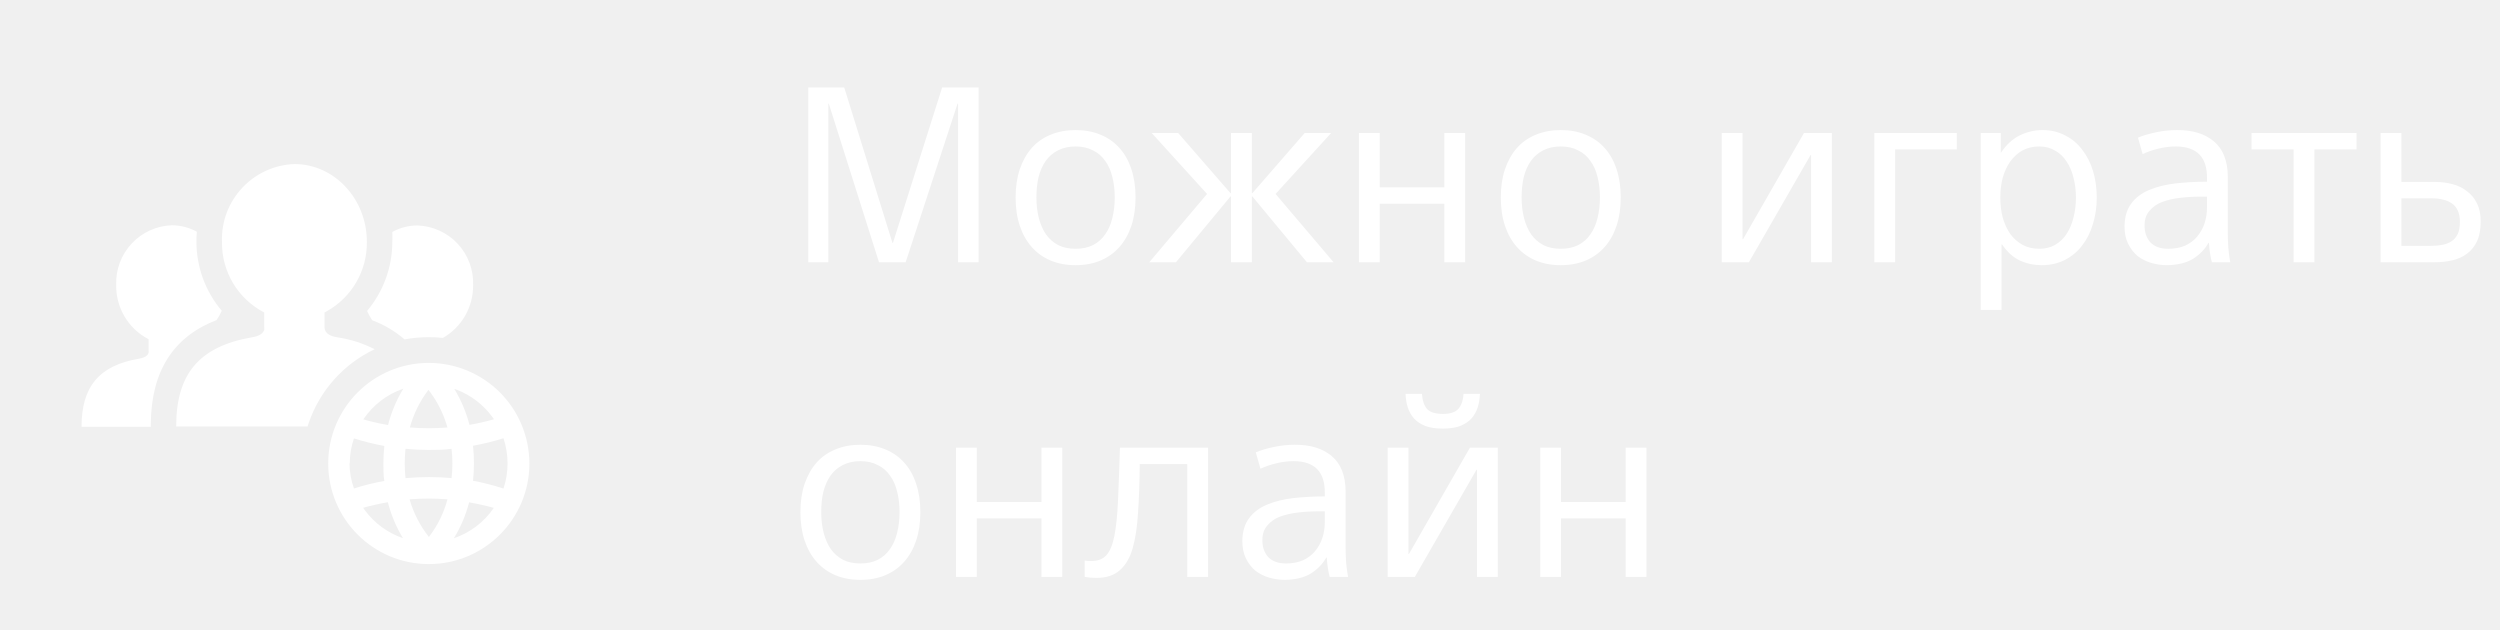
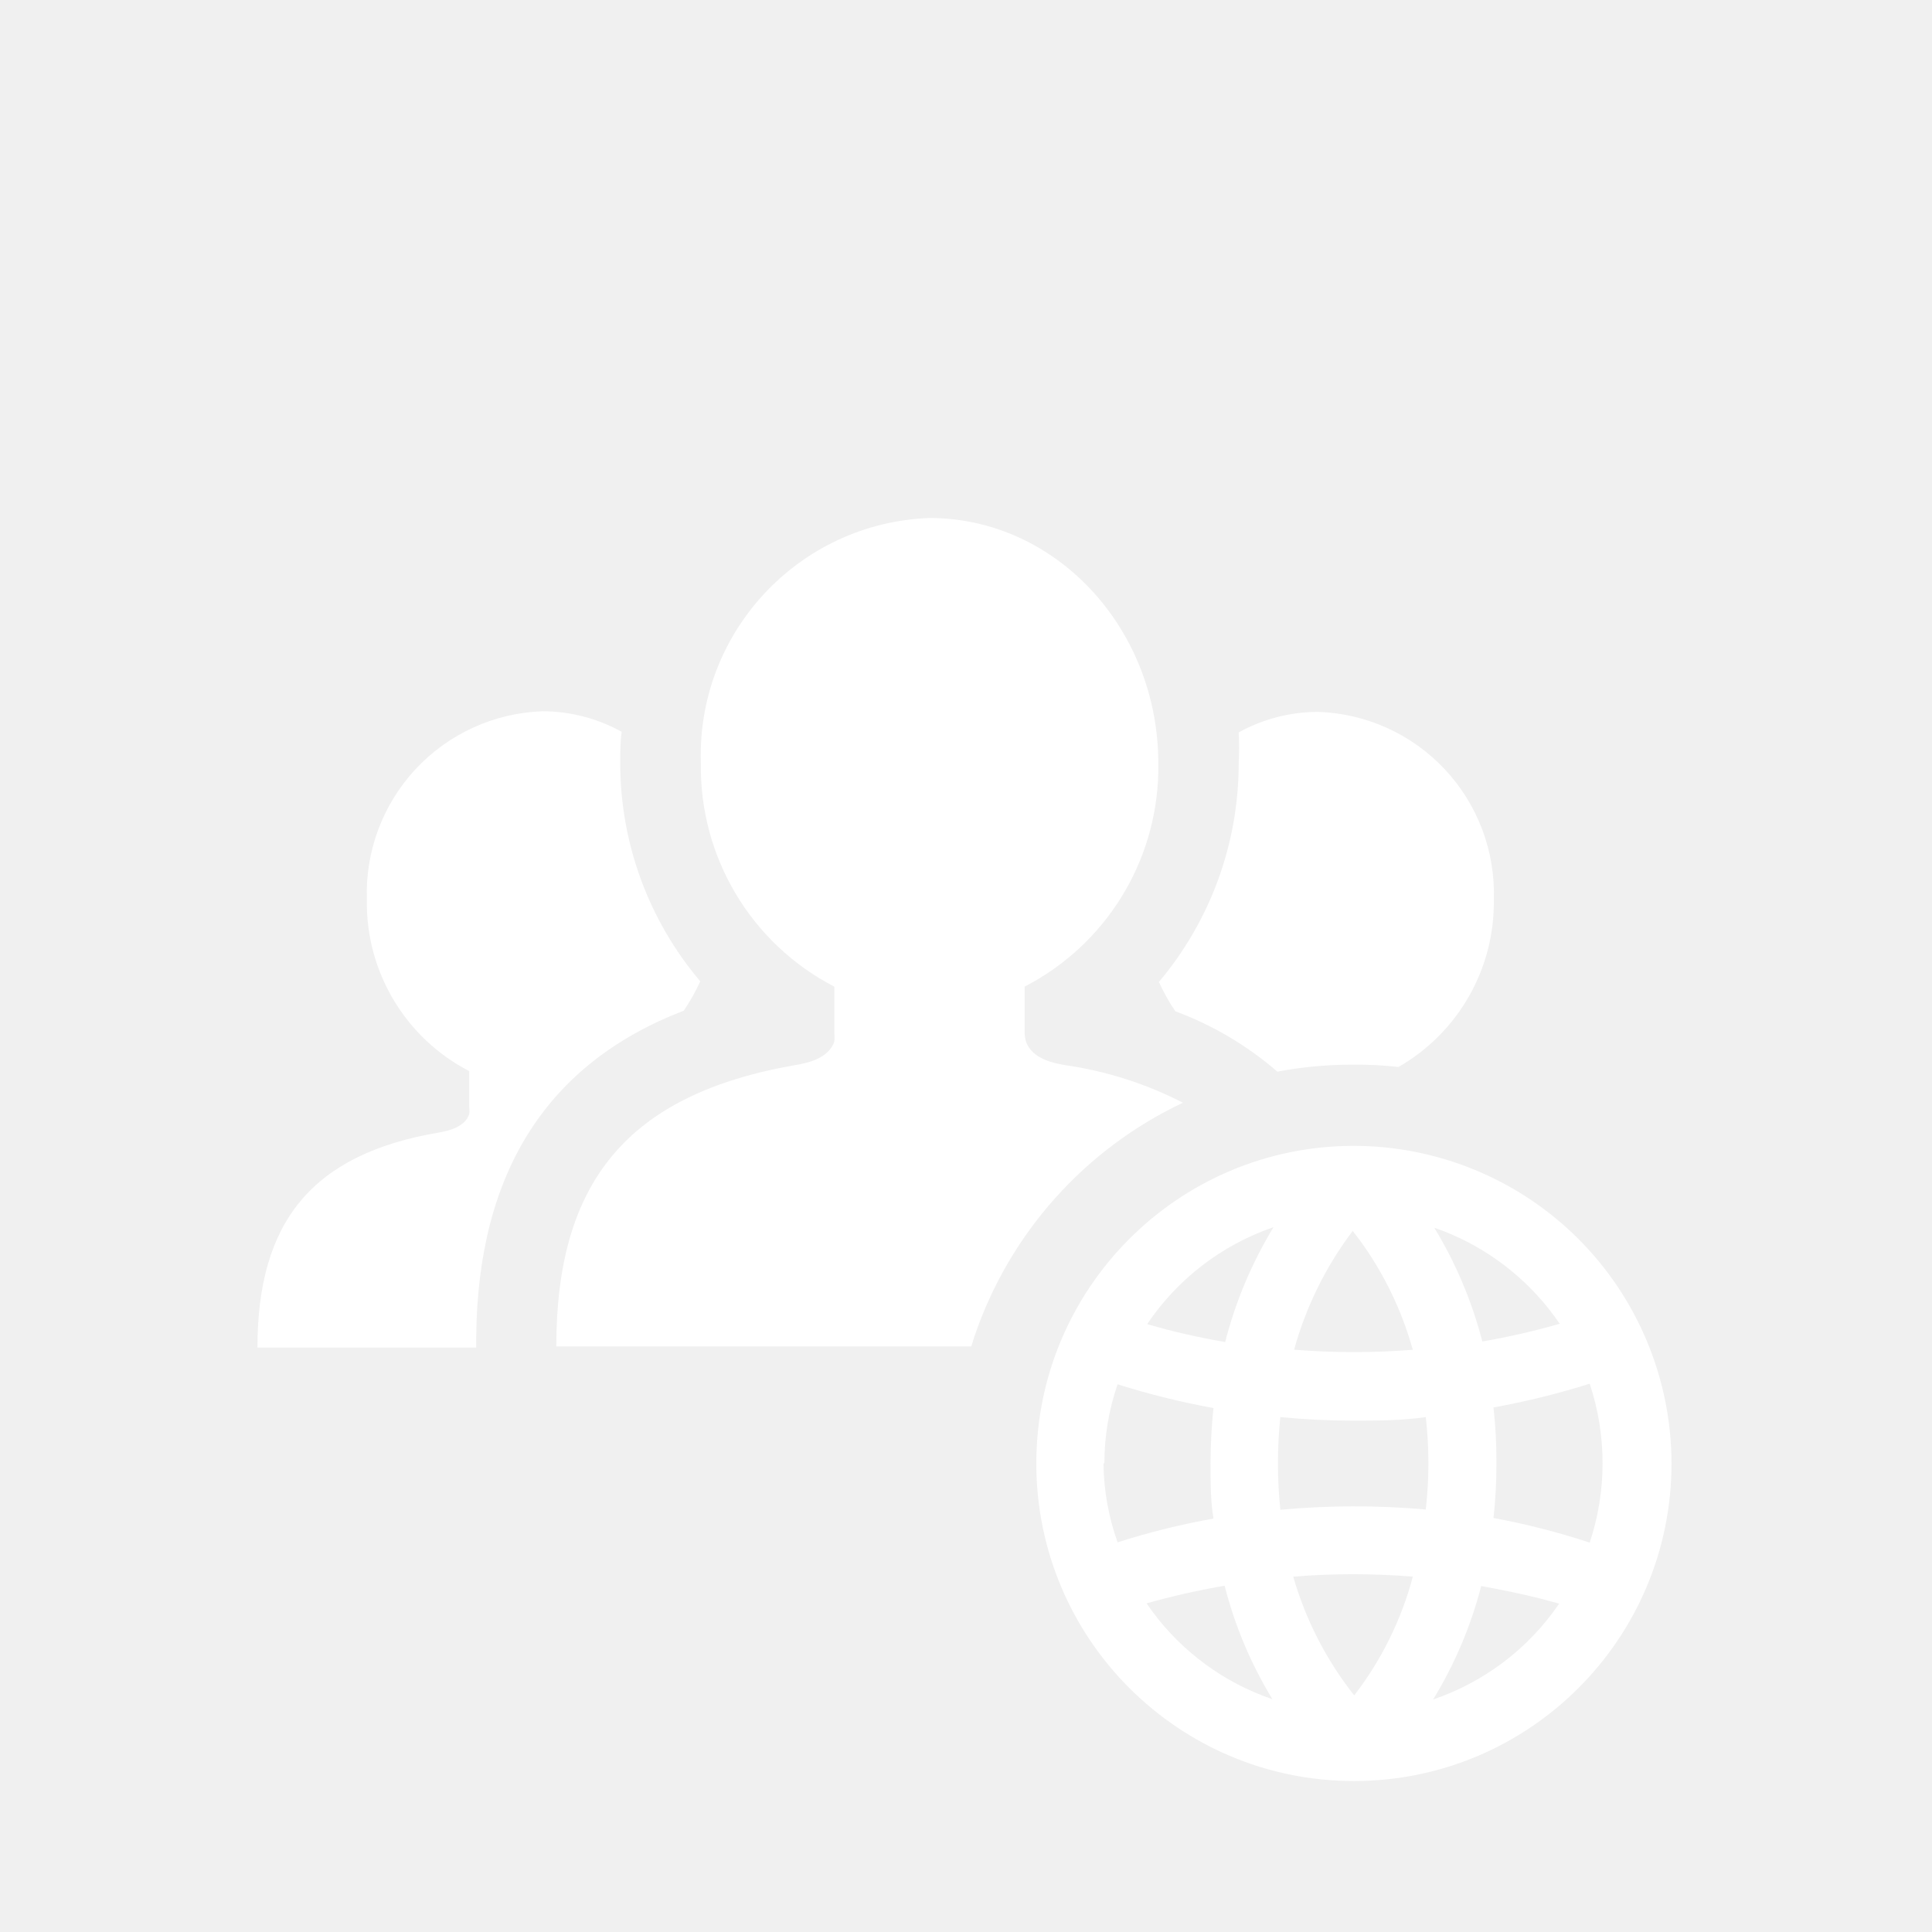
- <svg xmlns="http://www.w3.org/2000/svg" width="143" height="36" viewBox="0 0 143 36" fill="none">
-   <path d="M51.048 13.894H51.076L53.89 5.004H55.976V15H54.8V5.928H54.772L51.804 15H50.278L47.408 5.928H47.38V15H46.232V5.004H48.29L51.048 13.894ZM64.953 11.29C64.953 11.897 64.874 12.438 64.715 12.914C64.556 13.39 64.328 13.796 64.029 14.132C63.73 14.468 63.371 14.725 62.951 14.902C62.531 15.079 62.055 15.168 61.523 15.168C60.991 15.168 60.515 15.079 60.095 14.902C59.675 14.725 59.316 14.468 59.017 14.132C58.718 13.796 58.49 13.39 58.331 12.914C58.172 12.438 58.093 11.897 58.093 11.29C58.093 10.693 58.172 10.156 58.331 9.68C58.499 9.195 58.728 8.789 59.017 8.462C59.306 8.135 59.666 7.883 60.095 7.706C60.524 7.529 61 7.44 61.523 7.44C62.055 7.44 62.531 7.529 62.951 7.706C63.38 7.883 63.74 8.135 64.029 8.462C64.328 8.789 64.556 9.195 64.715 9.68C64.874 10.156 64.953 10.693 64.953 11.29ZM63.763 11.29C63.763 10.861 63.716 10.469 63.623 10.114C63.539 9.759 63.404 9.456 63.217 9.204C63.04 8.943 62.806 8.742 62.517 8.602C62.237 8.453 61.906 8.378 61.523 8.378C61.14 8.378 60.804 8.453 60.515 8.602C60.235 8.742 60.002 8.943 59.815 9.204C59.638 9.456 59.502 9.759 59.409 10.114C59.325 10.469 59.283 10.861 59.283 11.29C59.283 11.719 59.33 12.116 59.423 12.48C59.516 12.835 59.652 13.143 59.829 13.404C60.016 13.665 60.249 13.871 60.529 14.02C60.809 14.16 61.14 14.23 61.523 14.23C61.906 14.23 62.237 14.16 62.517 14.02C62.806 13.871 63.04 13.665 63.217 13.404C63.404 13.143 63.539 12.835 63.623 12.48C63.716 12.116 63.763 11.719 63.763 11.29ZM69.043 11.094L65.879 7.608H67.391L70.387 11.052H70.415V7.608H71.605V11.052H71.633L74.629 7.608H76.141L72.963 11.094L76.281 15H74.755L71.633 11.234H71.605V15H70.415V11.234H70.387L67.265 15H65.739L69.043 11.094ZM77.73 7.608H78.92V10.716H82.616V7.608H83.806V15H82.616V11.654H78.92V15H77.73V7.608ZM92.706 11.29C92.706 11.897 92.627 12.438 92.468 12.914C92.309 13.39 92.081 13.796 91.782 14.132C91.483 14.468 91.124 14.725 90.704 14.902C90.284 15.079 89.808 15.168 89.276 15.168C88.744 15.168 88.268 15.079 87.848 14.902C87.428 14.725 87.069 14.468 86.77 14.132C86.471 13.796 86.243 13.39 86.084 12.914C85.925 12.438 85.846 11.897 85.846 11.29C85.846 10.693 85.925 10.156 86.084 9.68C86.252 9.195 86.481 8.789 86.77 8.462C87.059 8.135 87.419 7.883 87.848 7.706C88.277 7.529 88.753 7.44 89.276 7.44C89.808 7.44 90.284 7.529 90.704 7.706C91.133 7.883 91.493 8.135 91.782 8.462C92.081 8.789 92.309 9.195 92.468 9.68C92.627 10.156 92.706 10.693 92.706 11.29ZM91.516 11.29C91.516 10.861 91.469 10.469 91.376 10.114C91.292 9.759 91.157 9.456 90.97 9.204C90.793 8.943 90.559 8.742 90.27 8.602C89.99 8.453 89.659 8.378 89.276 8.378C88.893 8.378 88.557 8.453 88.268 8.602C87.988 8.742 87.755 8.943 87.568 9.204C87.391 9.456 87.255 9.759 87.162 10.114C87.078 10.469 87.036 10.861 87.036 11.29C87.036 11.719 87.083 12.116 87.176 12.48C87.269 12.835 87.405 13.143 87.582 13.404C87.769 13.665 88.002 13.871 88.282 14.02C88.562 14.16 88.893 14.23 89.276 14.23C89.659 14.23 89.99 14.16 90.27 14.02C90.559 13.871 90.793 13.665 90.97 13.404C91.157 13.143 91.292 12.835 91.376 12.48C91.469 12.116 91.516 11.719 91.516 11.29ZM98.483 7.608H99.673V13.684H99.701L103.187 7.608H104.783V15H103.593V8.868H103.565L100.037 15H98.483V7.608ZM107.21 7.608H111.928V8.546H108.4V15H107.21V7.608ZM114.488 17.73H113.298V7.608H114.446V8.728H114.46C114.759 8.28 115.113 7.953 115.524 7.748C115.944 7.543 116.378 7.44 116.826 7.44C117.311 7.44 117.745 7.543 118.128 7.748C118.52 7.944 118.847 8.219 119.108 8.574C119.379 8.919 119.584 9.325 119.724 9.792C119.864 10.259 119.934 10.763 119.934 11.304C119.934 11.845 119.859 12.354 119.71 12.83C119.57 13.297 119.365 13.703 119.094 14.048C118.833 14.393 118.501 14.669 118.1 14.874C117.708 15.07 117.269 15.168 116.784 15.168C116.336 15.168 115.921 15.079 115.538 14.902C115.155 14.725 114.815 14.417 114.516 13.978H114.488V17.73ZM118.744 11.304C118.744 10.903 118.697 10.525 118.604 10.17C118.52 9.815 118.389 9.507 118.212 9.246C118.044 8.975 117.825 8.765 117.554 8.616C117.293 8.457 116.989 8.378 116.644 8.378C116.289 8.378 115.972 8.453 115.692 8.602C115.421 8.751 115.188 8.961 114.992 9.232C114.805 9.493 114.661 9.801 114.558 10.156C114.465 10.511 114.418 10.893 114.418 11.304C114.418 11.715 114.465 12.097 114.558 12.452C114.661 12.807 114.805 13.119 114.992 13.39C115.188 13.651 115.421 13.857 115.692 14.006C115.972 14.155 116.289 14.23 116.644 14.23C116.989 14.23 117.293 14.155 117.554 14.006C117.825 13.847 118.044 13.637 118.212 13.376C118.389 13.105 118.52 12.793 118.604 12.438C118.697 12.083 118.744 11.705 118.744 11.304ZM126.24 10.212C126.259 8.989 125.661 8.378 124.448 8.378C124.149 8.378 123.837 8.415 123.51 8.49C123.183 8.565 122.866 8.672 122.558 8.812L122.292 7.874C122.581 7.753 122.927 7.65 123.328 7.566C123.739 7.482 124.131 7.44 124.504 7.44C125.4 7.431 126.109 7.645 126.632 8.084C127.155 8.523 127.421 9.19 127.43 10.086V13.32C127.43 13.563 127.439 13.843 127.458 14.16C127.486 14.468 127.523 14.748 127.57 15H126.52C126.436 14.692 126.38 14.323 126.352 13.894H126.324C126.119 14.258 125.825 14.561 125.442 14.804C125.059 15.037 124.565 15.159 123.958 15.168C123.65 15.168 123.351 15.126 123.062 15.042C122.773 14.958 122.511 14.827 122.278 14.65C122.054 14.463 121.872 14.23 121.732 13.95C121.592 13.67 121.522 13.334 121.522 12.942C121.531 12.41 121.657 11.981 121.9 11.654C122.143 11.318 122.483 11.057 122.922 10.87C123.37 10.683 123.874 10.557 124.434 10.492C125.003 10.427 125.605 10.394 126.24 10.394V10.212ZM125.904 11.248C125.484 11.248 125.078 11.271 124.686 11.318C124.303 11.365 123.963 11.444 123.664 11.556C123.375 11.668 123.137 11.836 122.95 12.06C122.763 12.275 122.67 12.545 122.67 12.872C122.661 13.264 122.768 13.591 122.992 13.852C123.225 14.104 123.571 14.23 124.028 14.23C124.392 14.23 124.714 14.169 124.994 14.048C125.274 13.917 125.503 13.745 125.68 13.53C125.867 13.306 126.007 13.054 126.1 12.774C126.193 12.494 126.24 12.195 126.24 11.878V11.248H125.904ZM131.194 8.546H128.786V7.608H134.792V8.546H132.384V15H131.194V8.546ZM136.17 7.608H137.36V10.408H139.292C139.647 10.408 139.978 10.45 140.286 10.534C140.604 10.618 140.879 10.753 141.112 10.94C141.355 11.117 141.546 11.351 141.686 11.64C141.826 11.92 141.896 12.265 141.896 12.676C141.896 13.124 141.826 13.497 141.686 13.796C141.546 14.095 141.355 14.333 141.112 14.51C140.879 14.687 140.604 14.813 140.286 14.888C139.969 14.963 139.633 15 139.278 15H136.17V7.608ZM139.04 14.062C139.292 14.062 139.512 14.043 139.698 14.006C139.894 13.969 140.067 13.903 140.216 13.81C140.375 13.707 140.496 13.567 140.58 13.39C140.664 13.213 140.706 12.979 140.706 12.69C140.706 12.429 140.664 12.209 140.58 12.032C140.496 11.855 140.38 11.719 140.23 11.626C140.081 11.523 139.913 11.453 139.726 11.416C139.549 11.369 139.353 11.346 139.138 11.346H137.36V14.062H139.04ZM52.644 29.29C52.644 29.897 52.565 30.438 52.406 30.914C52.247 31.39 52.019 31.796 51.72 32.132C51.421 32.468 51.062 32.725 50.642 32.902C50.222 33.079 49.746 33.168 49.214 33.168C48.682 33.168 48.206 33.079 47.786 32.902C47.366 32.725 47.007 32.468 46.708 32.132C46.409 31.796 46.181 31.39 46.022 30.914C45.863 30.438 45.784 29.897 45.784 29.29C45.784 28.693 45.863 28.156 46.022 27.68C46.19 27.195 46.419 26.789 46.708 26.462C46.997 26.135 47.357 25.883 47.786 25.706C48.215 25.529 48.691 25.44 49.214 25.44C49.746 25.44 50.222 25.529 50.642 25.706C51.071 25.883 51.431 26.135 51.72 26.462C52.019 26.789 52.247 27.195 52.406 27.68C52.565 28.156 52.644 28.693 52.644 29.29ZM51.454 29.29C51.454 28.861 51.407 28.469 51.314 28.114C51.23 27.759 51.095 27.456 50.908 27.204C50.731 26.943 50.497 26.742 50.208 26.602C49.928 26.453 49.597 26.378 49.214 26.378C48.831 26.378 48.495 26.453 48.206 26.602C47.926 26.742 47.693 26.943 47.506 27.204C47.329 27.456 47.193 27.759 47.1 28.114C47.016 28.469 46.974 28.861 46.974 29.29C46.974 29.719 47.021 30.116 47.114 30.48C47.207 30.835 47.343 31.143 47.52 31.404C47.707 31.665 47.94 31.871 48.22 32.02C48.5 32.16 48.831 32.23 49.214 32.23C49.597 32.23 49.928 32.16 50.208 32.02C50.497 31.871 50.731 31.665 50.908 31.404C51.095 31.143 51.23 30.835 51.314 30.48C51.407 30.116 51.454 29.719 51.454 29.29ZM54.684 25.608H55.874V28.716H59.57V25.608H60.76V33H59.57V29.654H55.874V33H54.684V25.608ZM62.716 33.056C62.483 33.056 62.259 33.037 62.044 33V32.062C62.119 32.071 62.184 32.081 62.24 32.09C62.306 32.09 62.366 32.09 62.422 32.09C62.796 32.09 63.08 31.983 63.276 31.768C63.482 31.544 63.636 31.18 63.738 30.676C63.841 30.163 63.911 29.495 63.948 28.674C63.986 27.843 64.023 26.821 64.06 25.608H69.1V33H67.91V26.546H65.194C65.185 27.591 65.152 28.515 65.096 29.318C65.05 30.121 64.947 30.802 64.788 31.362C64.63 31.913 64.382 32.333 64.046 32.622C63.72 32.911 63.276 33.056 62.716 33.056ZM75.778 28.212C75.797 26.989 75.2 26.378 73.987 26.378C73.688 26.378 73.375 26.415 73.049 26.49C72.722 26.565 72.404 26.672 72.097 26.812L71.831 25.874C72.12 25.753 72.465 25.65 72.867 25.566C73.277 25.482 73.669 25.44 74.043 25.44C74.939 25.431 75.648 25.645 76.171 26.084C76.693 26.523 76.959 27.19 76.969 28.086V31.32C76.969 31.563 76.978 31.843 76.996 32.16C77.025 32.468 77.062 32.748 77.109 33H76.058C75.975 32.692 75.918 32.323 75.891 31.894H75.862C75.657 32.258 75.363 32.561 74.981 32.804C74.598 33.037 74.103 33.159 73.496 33.168C73.189 33.168 72.89 33.126 72.6 33.042C72.311 32.958 72.05 32.827 71.817 32.65C71.593 32.463 71.41 32.23 71.27 31.95C71.13 31.67 71.061 31.334 71.061 30.942C71.07 30.41 71.196 29.981 71.439 29.654C71.681 29.318 72.022 29.057 72.46 28.87C72.909 28.683 73.412 28.557 73.972 28.492C74.542 28.427 75.144 28.394 75.778 28.394V28.212ZM75.442 29.248C75.022 29.248 74.617 29.271 74.225 29.318C73.842 29.365 73.501 29.444 73.203 29.556C72.913 29.668 72.675 29.836 72.489 30.06C72.302 30.275 72.209 30.545 72.209 30.872C72.199 31.264 72.306 31.591 72.531 31.852C72.764 32.104 73.109 32.23 73.567 32.23C73.93 32.23 74.252 32.169 74.532 32.048C74.812 31.917 75.041 31.745 75.219 31.53C75.405 31.306 75.545 31.054 75.638 30.774C75.732 30.494 75.778 30.195 75.778 29.878V29.248H75.442ZM79.374 25.608H80.564V31.684H80.593L84.079 25.608H85.674V33H84.484V26.868H84.457L80.928 33H79.374V25.608ZM82.525 24.516C82.123 24.516 81.787 24.465 81.516 24.362C81.246 24.25 81.031 24.105 80.873 23.928C80.714 23.741 80.597 23.531 80.522 23.298C80.448 23.055 80.406 22.799 80.397 22.528H81.335C81.362 22.911 81.46 23.2 81.629 23.396C81.806 23.583 82.109 23.676 82.538 23.676C82.968 23.676 83.266 23.573 83.434 23.368C83.603 23.163 83.696 22.883 83.715 22.528H84.653C84.643 22.799 84.601 23.055 84.526 23.298C84.452 23.531 84.335 23.741 84.177 23.928C84.018 24.105 83.803 24.25 83.532 24.362C83.262 24.465 82.926 24.516 82.525 24.516ZM88.102 25.608H89.291V28.716H92.987V25.608H94.177V33H92.987V29.654H89.291V33H88.102V25.608Z" fill="white" />
+ <svg xmlns="http://www.w3.org/2000/svg" width="55" height="55" viewBox="0 0 35 35" fill="none">
  <path fill-rule="evenodd" clip-rule="evenodd" d="M24.512 20.758C26.04 20.756 27.506 21.36 28.589 22.439C29.671 23.519 30.279 24.984 30.281 26.512C30.281 29.687 27.708 32.262 24.533 32.265C21.357 32.268 18.78 29.698 18.774 26.523C18.768 23.347 21.336 20.767 24.512 20.758ZM26.833 28.733C26.646 29.457 26.353 30.15 25.962 30.788C26.891 30.472 27.693 29.863 28.246 29.051L27.895 28.957C27.542 28.869 27.188 28.796 26.833 28.733ZM22.185 28.727C21.708 28.809 21.237 28.915 20.772 29.046L20.871 29.187C21.417 29.927 22.177 30.485 23.051 30.783C22.662 30.145 22.37 29.452 22.185 28.727ZM25.595 28.562C24.874 28.504 24.149 28.504 23.428 28.562C23.653 29.345 24.028 30.075 24.533 30.714C25.026 30.074 25.387 29.343 25.595 28.562ZM28.799 25.067C28.228 25.247 27.646 25.391 27.056 25.497C27.093 25.829 27.111 26.162 27.109 26.496C27.111 26.831 27.093 27.167 27.056 27.5C27.646 27.609 28.229 27.758 28.799 27.946C28.953 27.484 29.032 26.999 29.032 26.512C29.033 26.021 28.954 25.533 28.799 25.067ZM20.246 25.078C20.088 25.537 20.007 26.02 20.007 26.507L19.991 26.512C19.996 26.999 20.082 27.482 20.246 27.941C20.814 27.759 21.395 27.615 21.983 27.511C21.93 27.192 21.93 26.857 21.93 26.507C21.931 26.173 21.948 25.84 21.983 25.508C21.395 25.401 20.815 25.257 20.246 25.078ZM25.829 25.672C25.393 25.736 24.953 25.736 24.512 25.736C24.071 25.736 23.635 25.715 23.194 25.672C23.137 26.229 23.137 26.79 23.194 27.346V27.351C24.07 27.27 24.952 27.268 25.829 27.346C25.893 26.79 25.893 26.229 25.829 25.672ZM24.506 22.299C24.019 22.942 23.659 23.673 23.444 24.451C24.165 24.509 24.89 24.509 25.611 24.451L25.594 24.451L25.532 24.244C25.331 23.61 25.03 23.013 24.64 22.476L24.506 22.299ZM9.833 12.885C10.333 12.887 10.825 13.015 11.262 13.257C11.236 13.443 11.236 13.629 11.236 13.82C11.235 15.27 11.749 16.672 12.686 17.778C12.601 17.963 12.501 18.14 12.388 18.309C9.924 19.256 8.655 21.225 8.627 24.217L8.627 24.413H4.664C4.664 22.14 5.647 20.902 7.968 20.514C8.133 20.482 8.42 20.418 8.5 20.185C8.504 20.158 8.506 20.13 8.504 20.103L8.5 20.062V19.404C7.341 18.804 6.623 17.6 6.646 16.296C6.616 15.421 6.935 14.57 7.532 13.93C8.13 13.29 8.958 12.914 9.833 12.885ZM16.84 9.384C19.125 9.384 20.984 11.377 20.984 13.831C21.009 15.478 20.127 17 18.697 17.801L18.562 17.874V18.713C18.564 18.767 18.573 18.821 18.588 18.872C18.694 19.175 19.072 19.26 19.305 19.297C20.047 19.405 20.765 19.635 21.43 19.977C19.649 20.818 18.288 22.345 17.655 24.205L17.595 24.392H10.078C10.078 21.422 11.358 19.829 14.397 19.297C14.63 19.26 15.008 19.175 15.114 18.872C15.118 18.837 15.12 18.802 15.118 18.766L15.114 18.713V17.874C13.607 17.093 12.671 15.528 12.697 13.831C12.616 11.46 14.47 9.471 16.84 9.384ZM23.072 22.23L23.061 22.235C22.131 22.556 21.331 23.172 20.782 23.988L21.132 24.085C21.483 24.176 21.838 24.252 22.195 24.312C22.383 23.579 22.678 22.877 23.072 22.23ZM25.983 22.241C26.373 22.881 26.666 23.576 26.854 24.302C27.331 24.22 27.803 24.112 28.267 23.978L28.255 23.98L28.157 23.842C27.646 23.148 26.949 22.613 26.145 22.3L25.983 22.241ZM23.874 12.896C24.75 12.924 25.578 13.299 26.176 13.939C26.774 14.579 27.093 15.431 27.062 16.307C27.077 17.553 26.416 18.709 25.335 19.329C25.047 19.297 24.758 19.283 24.469 19.287C24.023 19.289 23.579 19.331 23.141 19.414C22.595 18.942 21.969 18.571 21.292 18.32C21.178 18.152 21.078 17.974 20.995 17.789C21.928 16.681 22.44 15.279 22.44 13.831C22.45 13.643 22.45 13.455 22.44 13.268C22.879 13.026 23.372 12.898 23.874 12.896Z" fill="white" />
</svg>
